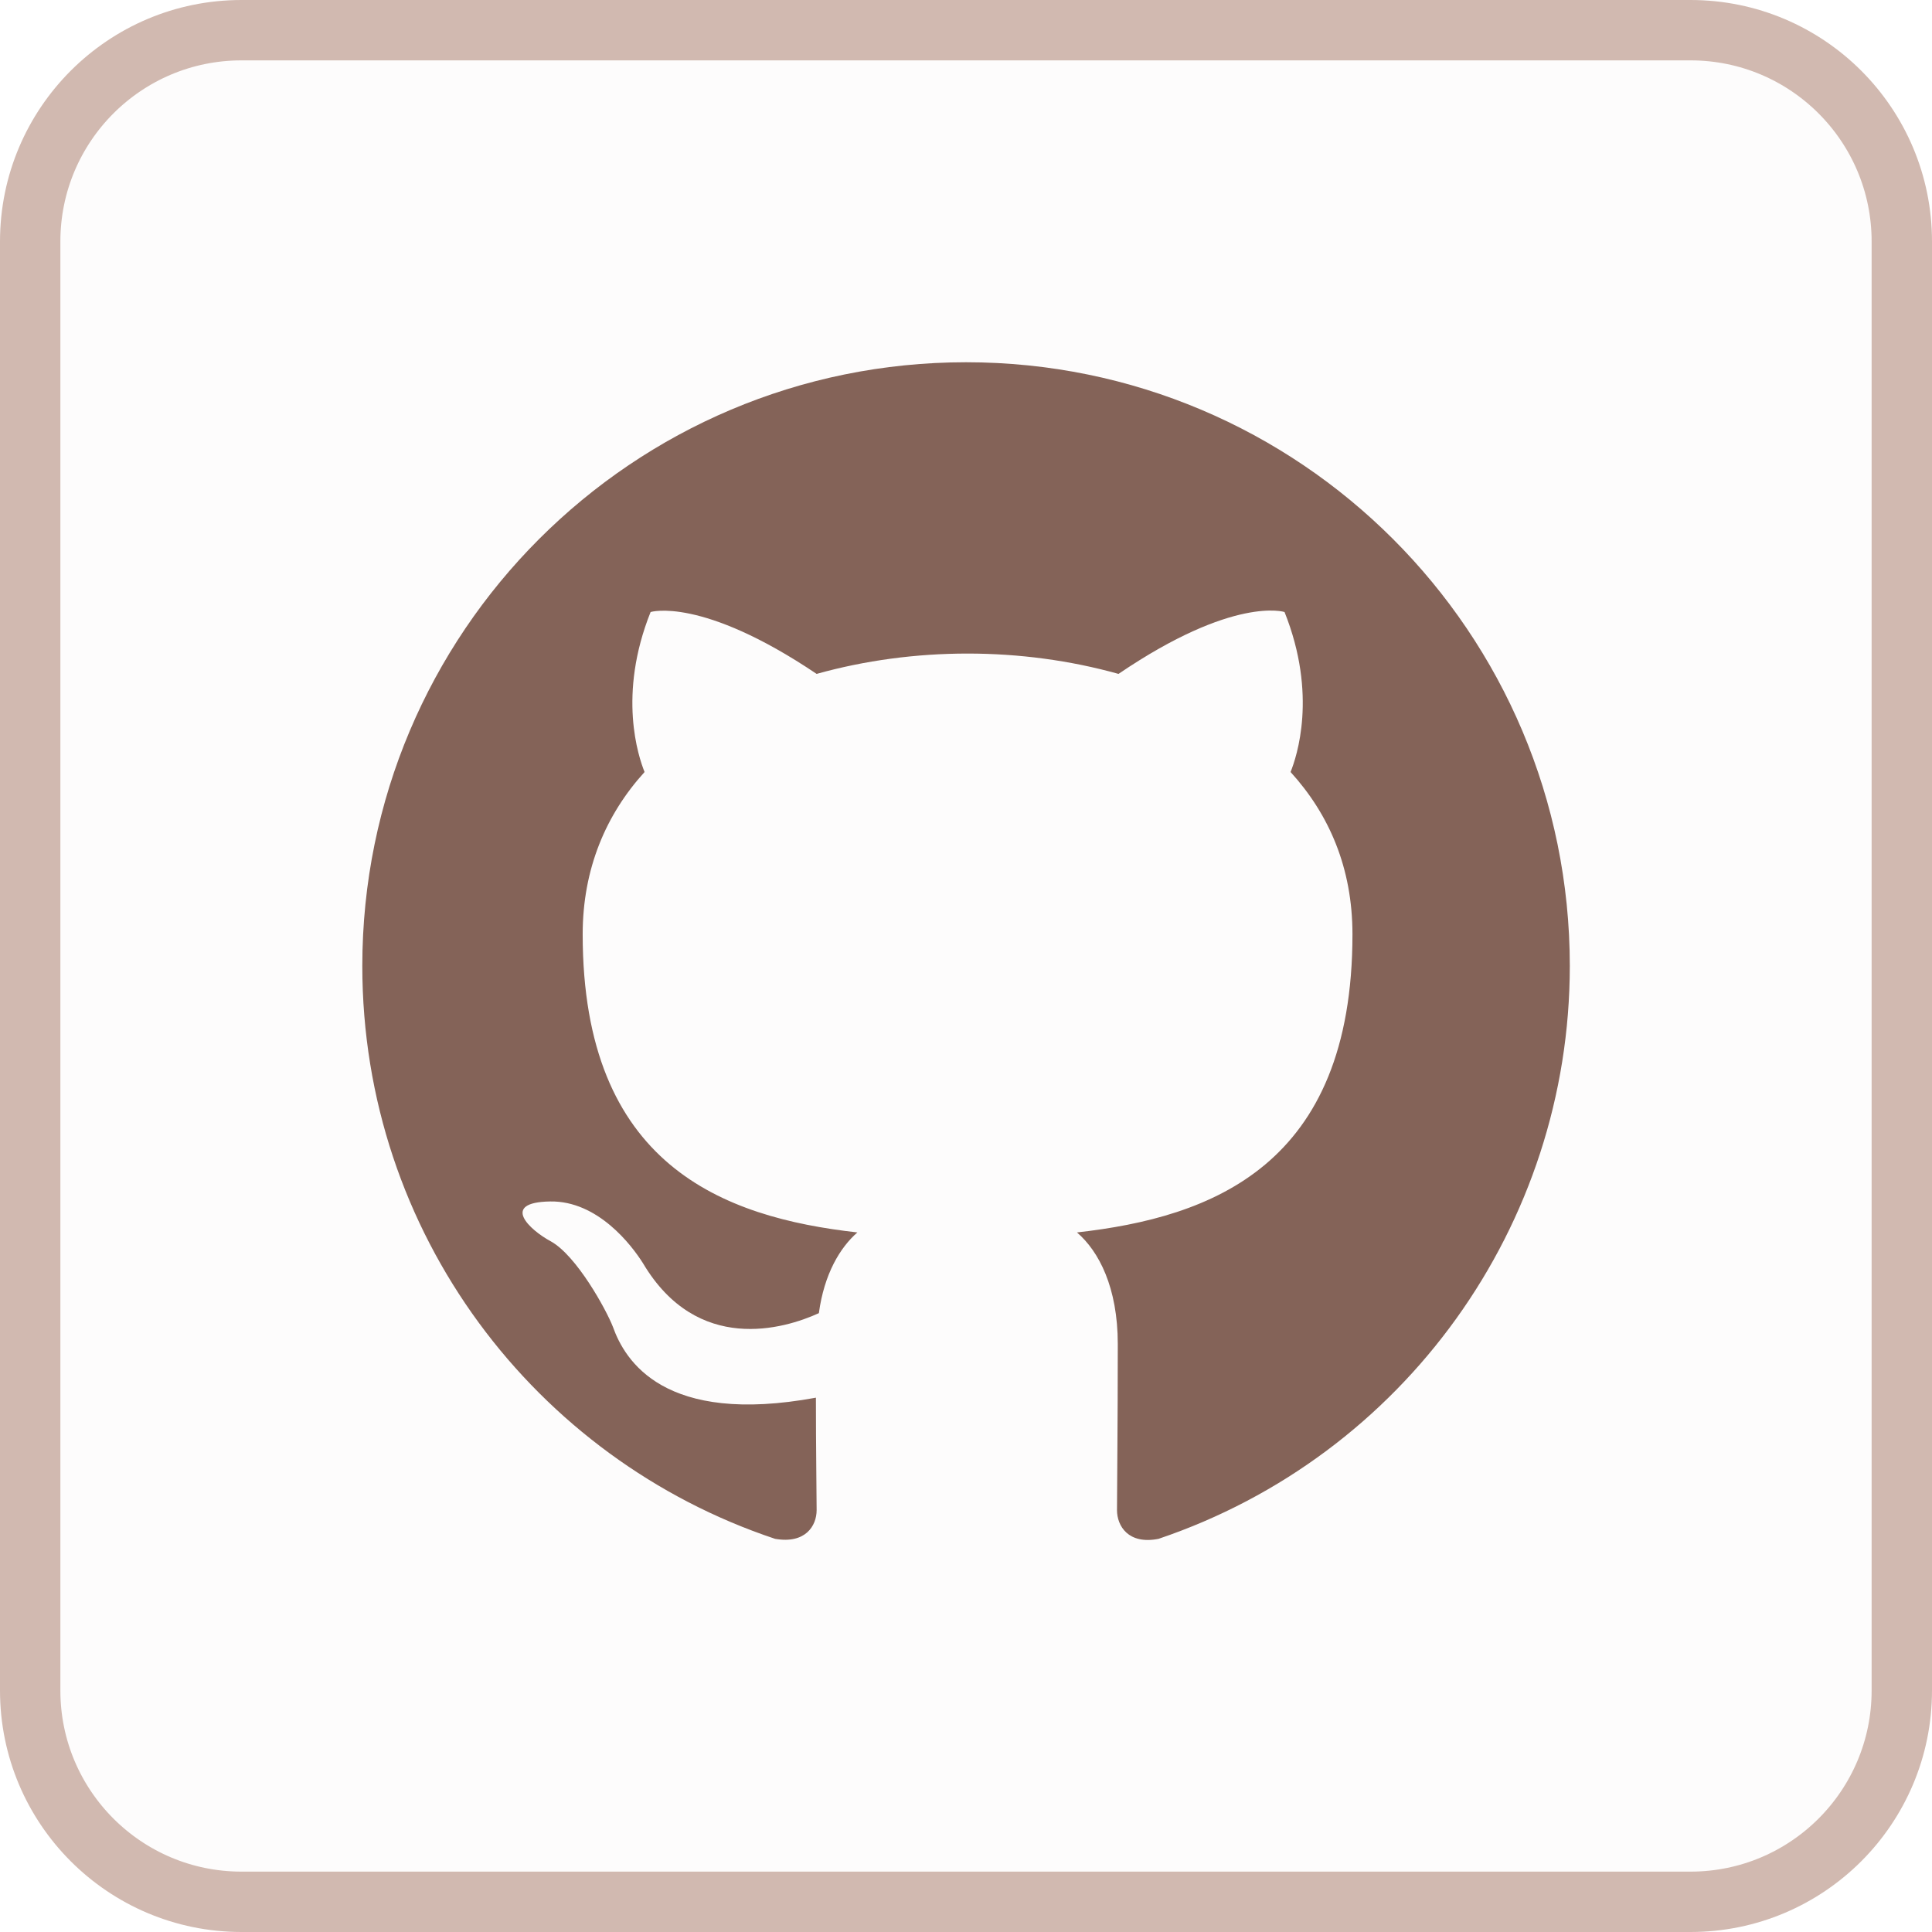
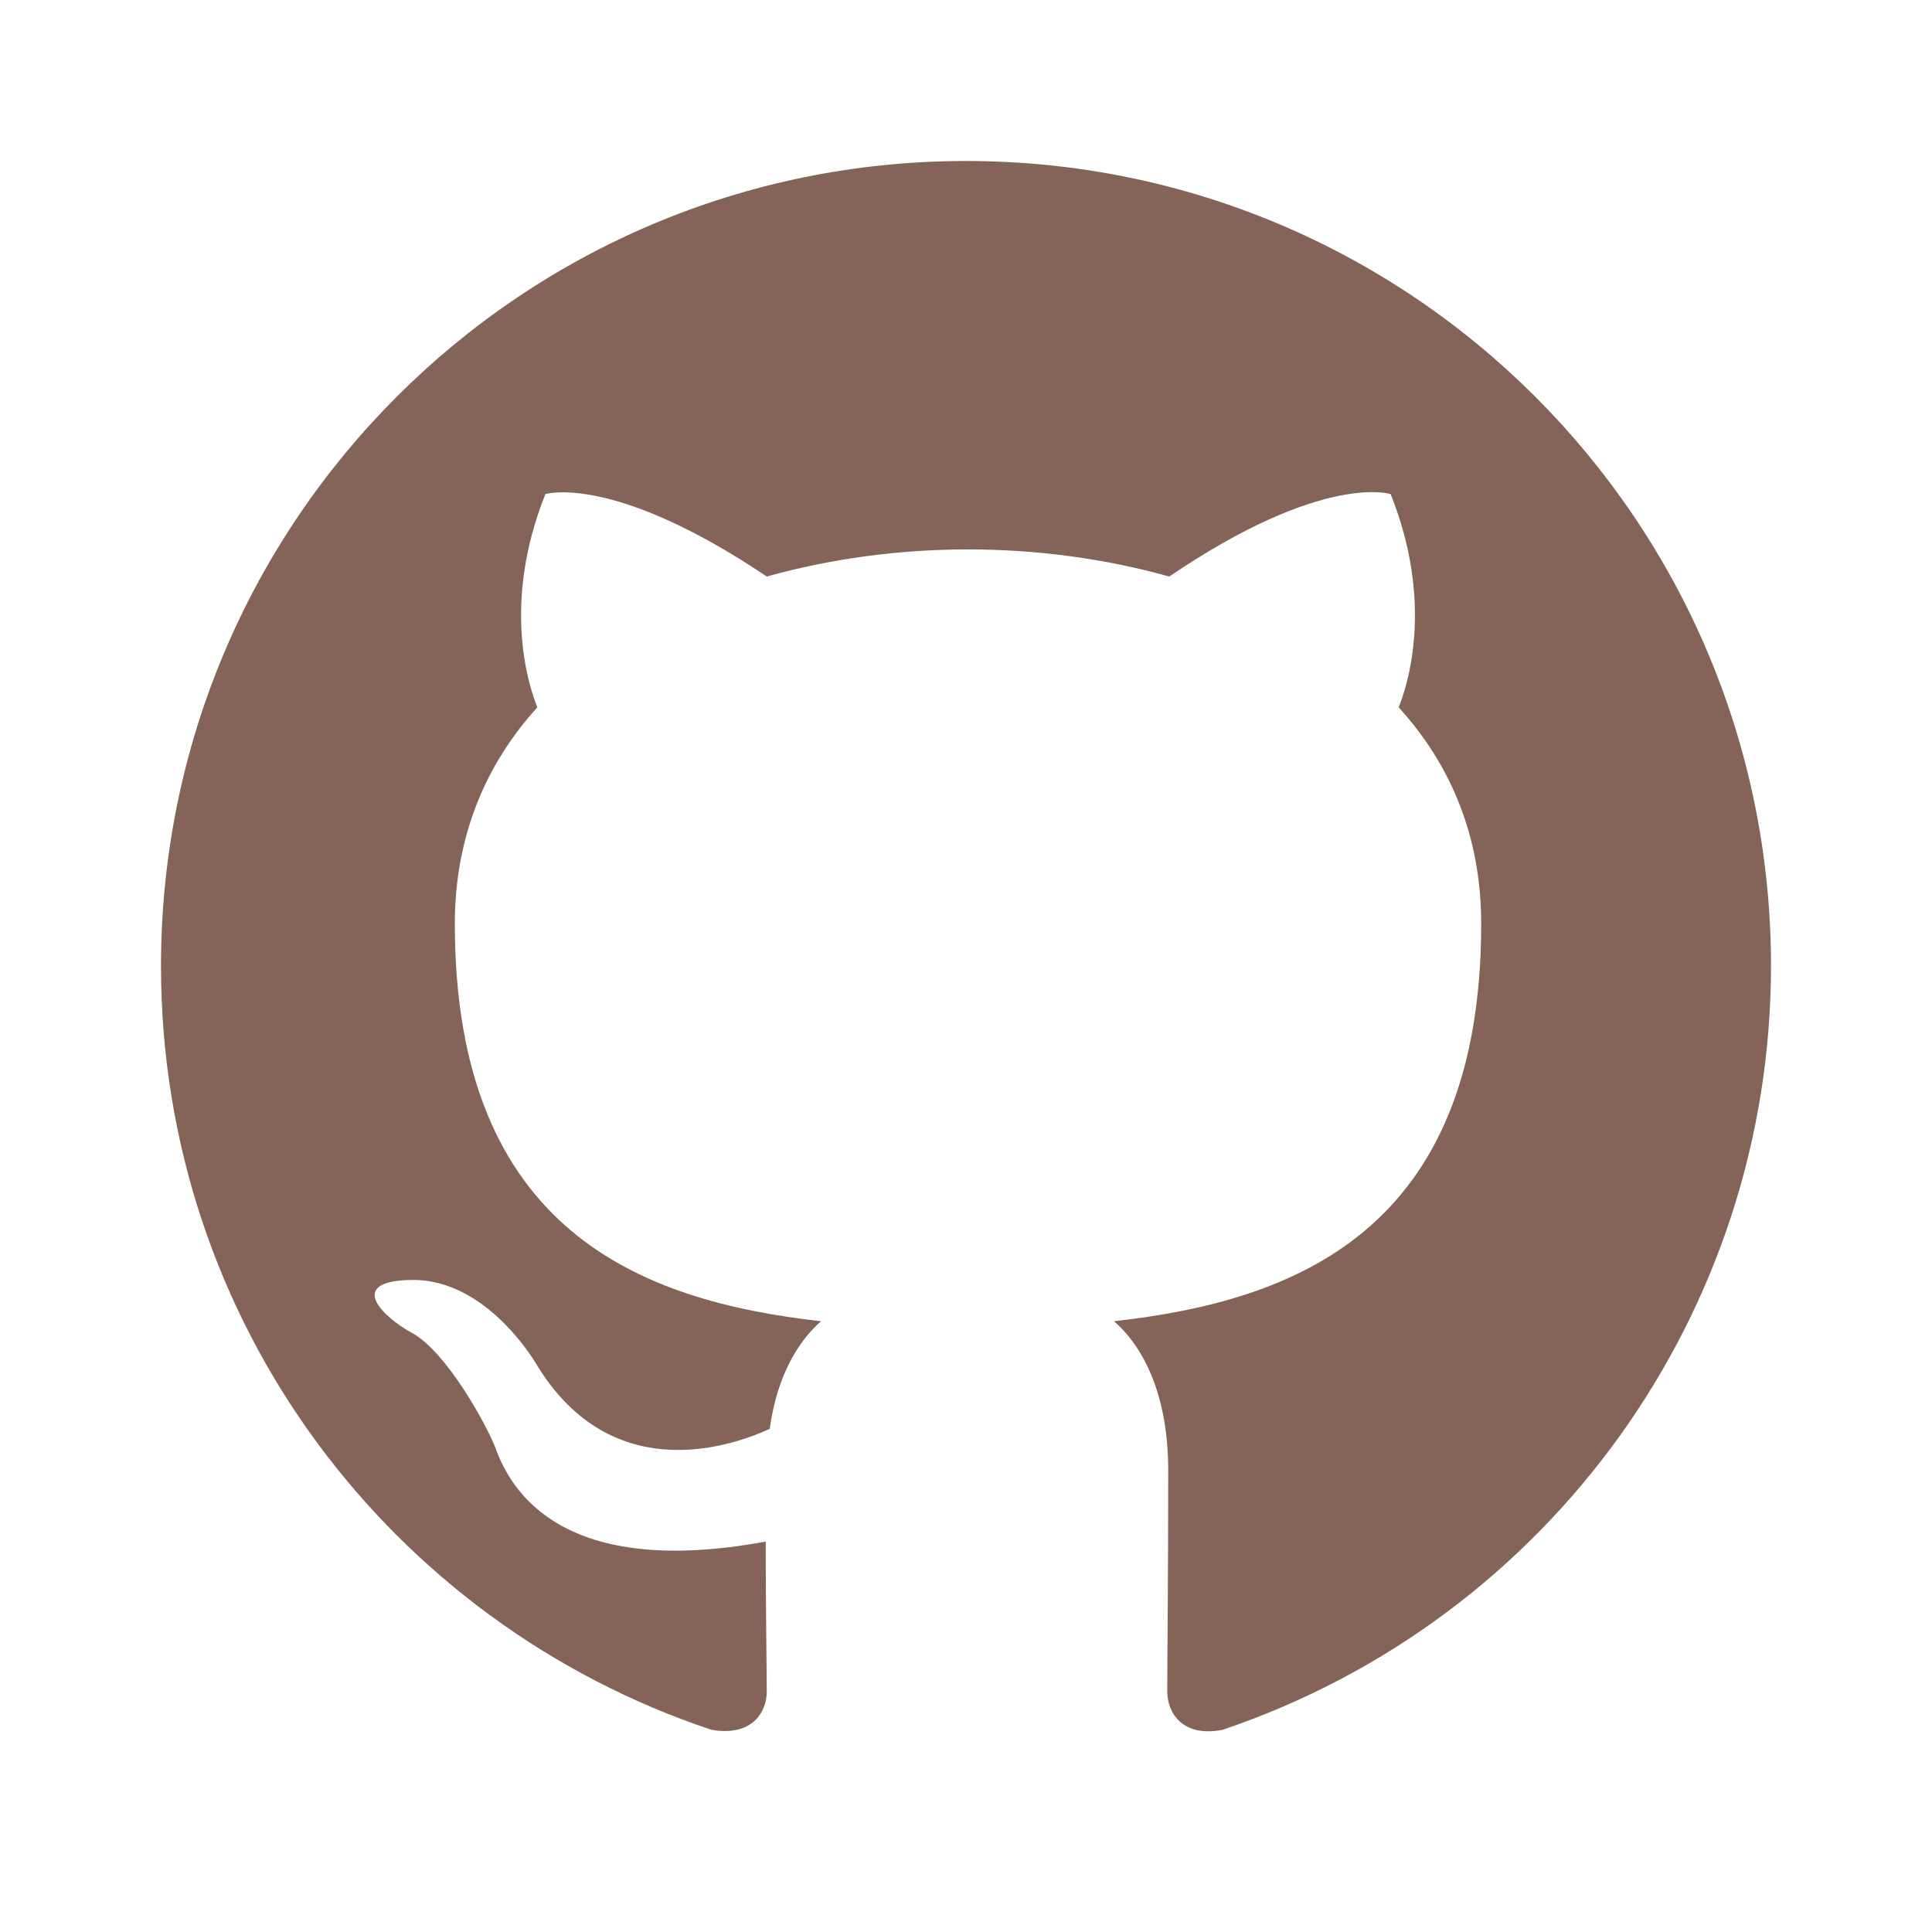
- <svg xmlns="http://www.w3.org/2000/svg" width="32" height="32" viewBox="0 0 32 32" fill="none">
-   <rect x="0.5" y="0.5" width="31" height="31" rx="3.5" fill="#FDFCFC" />
-   <rect x="0.5" y="0.5" width="31" height="31" rx="3.5" stroke="#D1B9B0" />
-   <path d="M16.001 6C10.476 6 6.001 10.475 6.001 16C6.001 20.425 8.863 24.163 12.838 25.488C13.338 25.575 13.526 25.275 13.526 25.012C13.526 24.775 13.514 23.988 13.514 23.15C11.001 23.613 10.351 22.538 10.151 21.975C10.039 21.688 9.551 20.8 9.126 20.562C8.776 20.375 8.276 19.913 9.113 19.9C9.901 19.887 10.463 20.625 10.651 20.925C11.551 22.438 12.989 22.012 13.563 21.75C13.651 21.1 13.914 20.663 14.201 20.413C11.976 20.163 9.651 19.3 9.651 15.475C9.651 14.387 10.039 13.488 10.676 12.787C10.576 12.537 10.226 11.512 10.776 10.137C10.776 10.137 11.614 9.875 13.526 11.162C14.326 10.938 15.176 10.825 16.026 10.825C16.876 10.825 17.726 10.938 18.526 11.162C20.439 9.862 21.276 10.137 21.276 10.137C21.826 11.512 21.476 12.537 21.376 12.787C22.014 13.488 22.401 14.375 22.401 15.475C22.401 19.312 20.064 20.163 17.838 20.413C18.201 20.725 18.514 21.325 18.514 22.262C18.514 23.6 18.501 24.675 18.501 25.012C18.501 25.275 18.689 25.587 19.189 25.488C23.259 24.113 26 20.296 26.001 16C26.001 10.475 21.526 6 16.001 6Z" fill="#846358" />
+ <svg xmlns="http://www.w3.org/2000/svg" width="24" height="24" viewBox="0 0 24 24" fill="none">
+   <path d="M12 2C6.475 2 2 6.475 2 12C2 16.425 4.862 20.163 8.838 21.488C9.338 21.575 9.525 21.275 9.525 21.012C9.525 20.775 9.512 19.988 9.512 19.15C7 19.613 6.35 18.538 6.15 17.975C6.037 17.688 5.55 16.8 5.125 16.562C4.775 16.375 4.275 15.912 5.112 15.9C5.9 15.887 6.463 16.625 6.65 16.925C7.55 18.438 8.988 18.012 9.562 17.75C9.65 17.1 9.912 16.663 10.2 16.413C7.975 16.163 5.65 15.3 5.65 11.475C5.65 10.387 6.037 9.488 6.675 8.787C6.575 8.537 6.225 7.513 6.775 6.138C6.775 6.138 7.612 5.875 9.525 7.162C10.325 6.938 11.175 6.825 12.025 6.825C12.875 6.825 13.725 6.938 14.525 7.162C16.438 5.862 17.275 6.138 17.275 6.138C17.825 7.513 17.475 8.537 17.375 8.787C18.012 9.488 18.4 10.375 18.4 11.475C18.4 15.312 16.062 16.163 13.838 16.413C14.2 16.725 14.512 17.325 14.512 18.262C14.512 19.6 14.5 20.675 14.5 21.012C14.5 21.275 14.688 21.587 15.188 21.488C19.258 20.113 21.999 16.296 22 12C22 6.475 17.525 2 12 2Z" fill="#846358" />
</svg>
